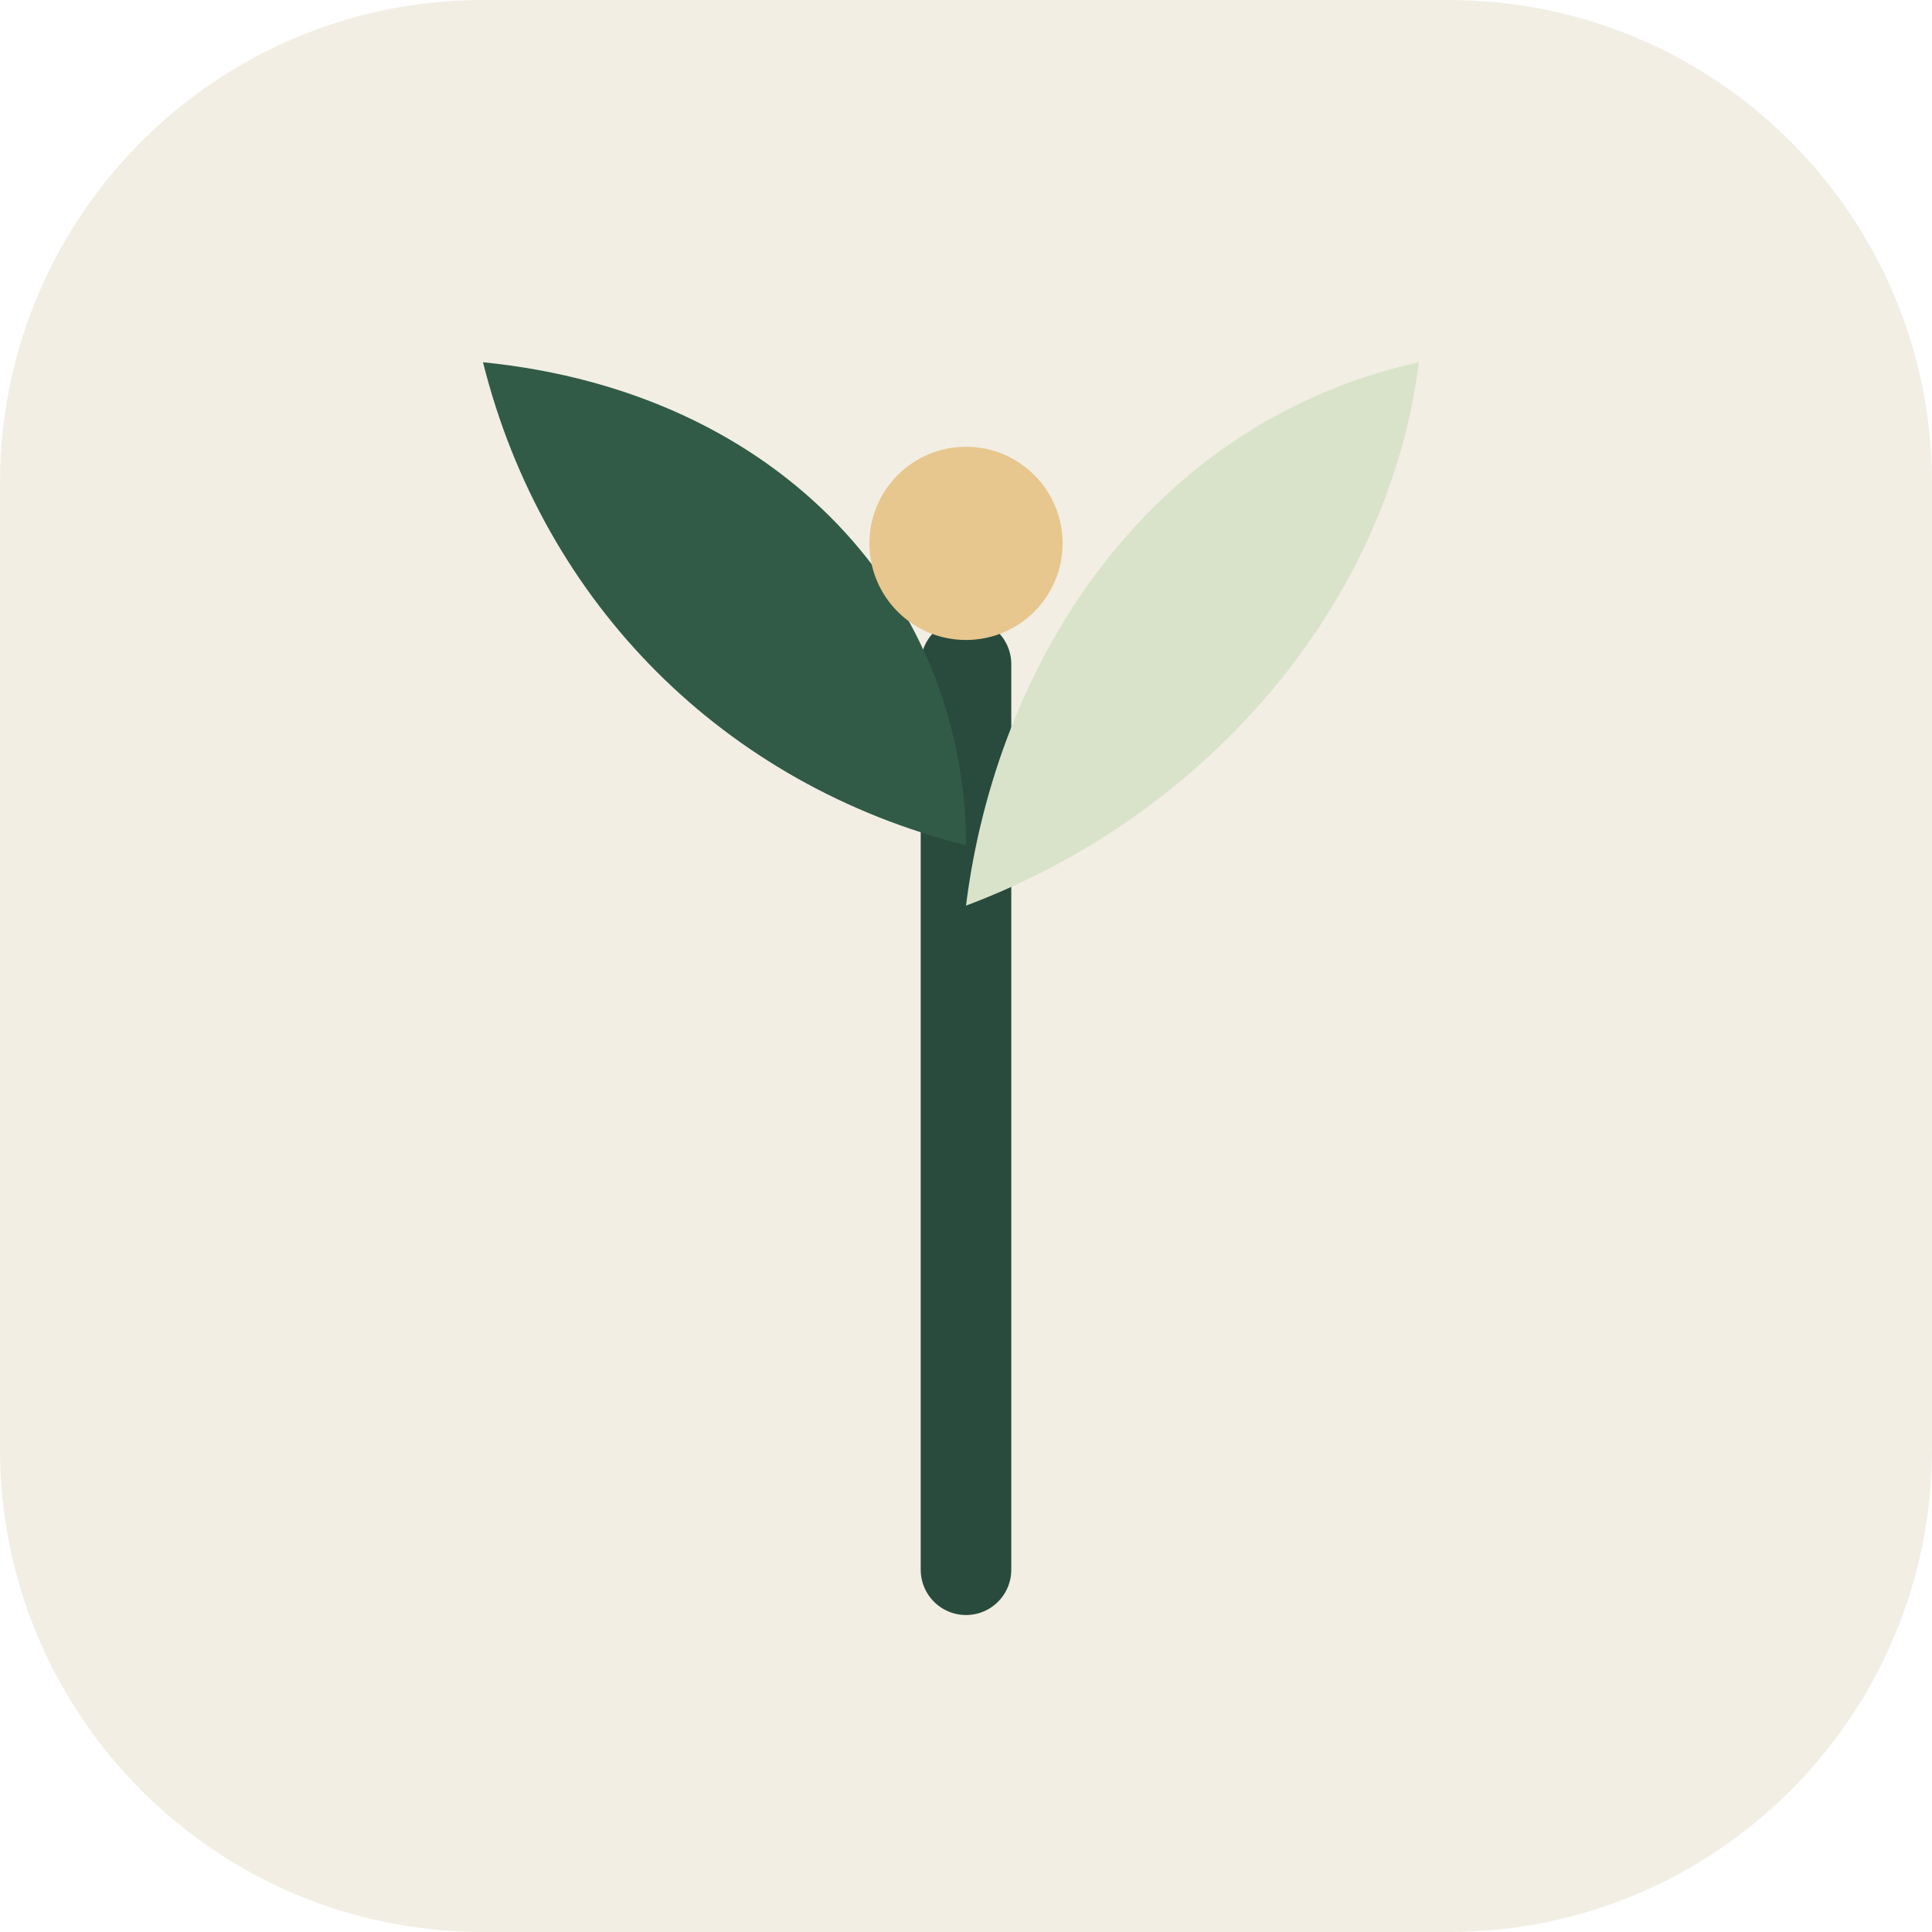
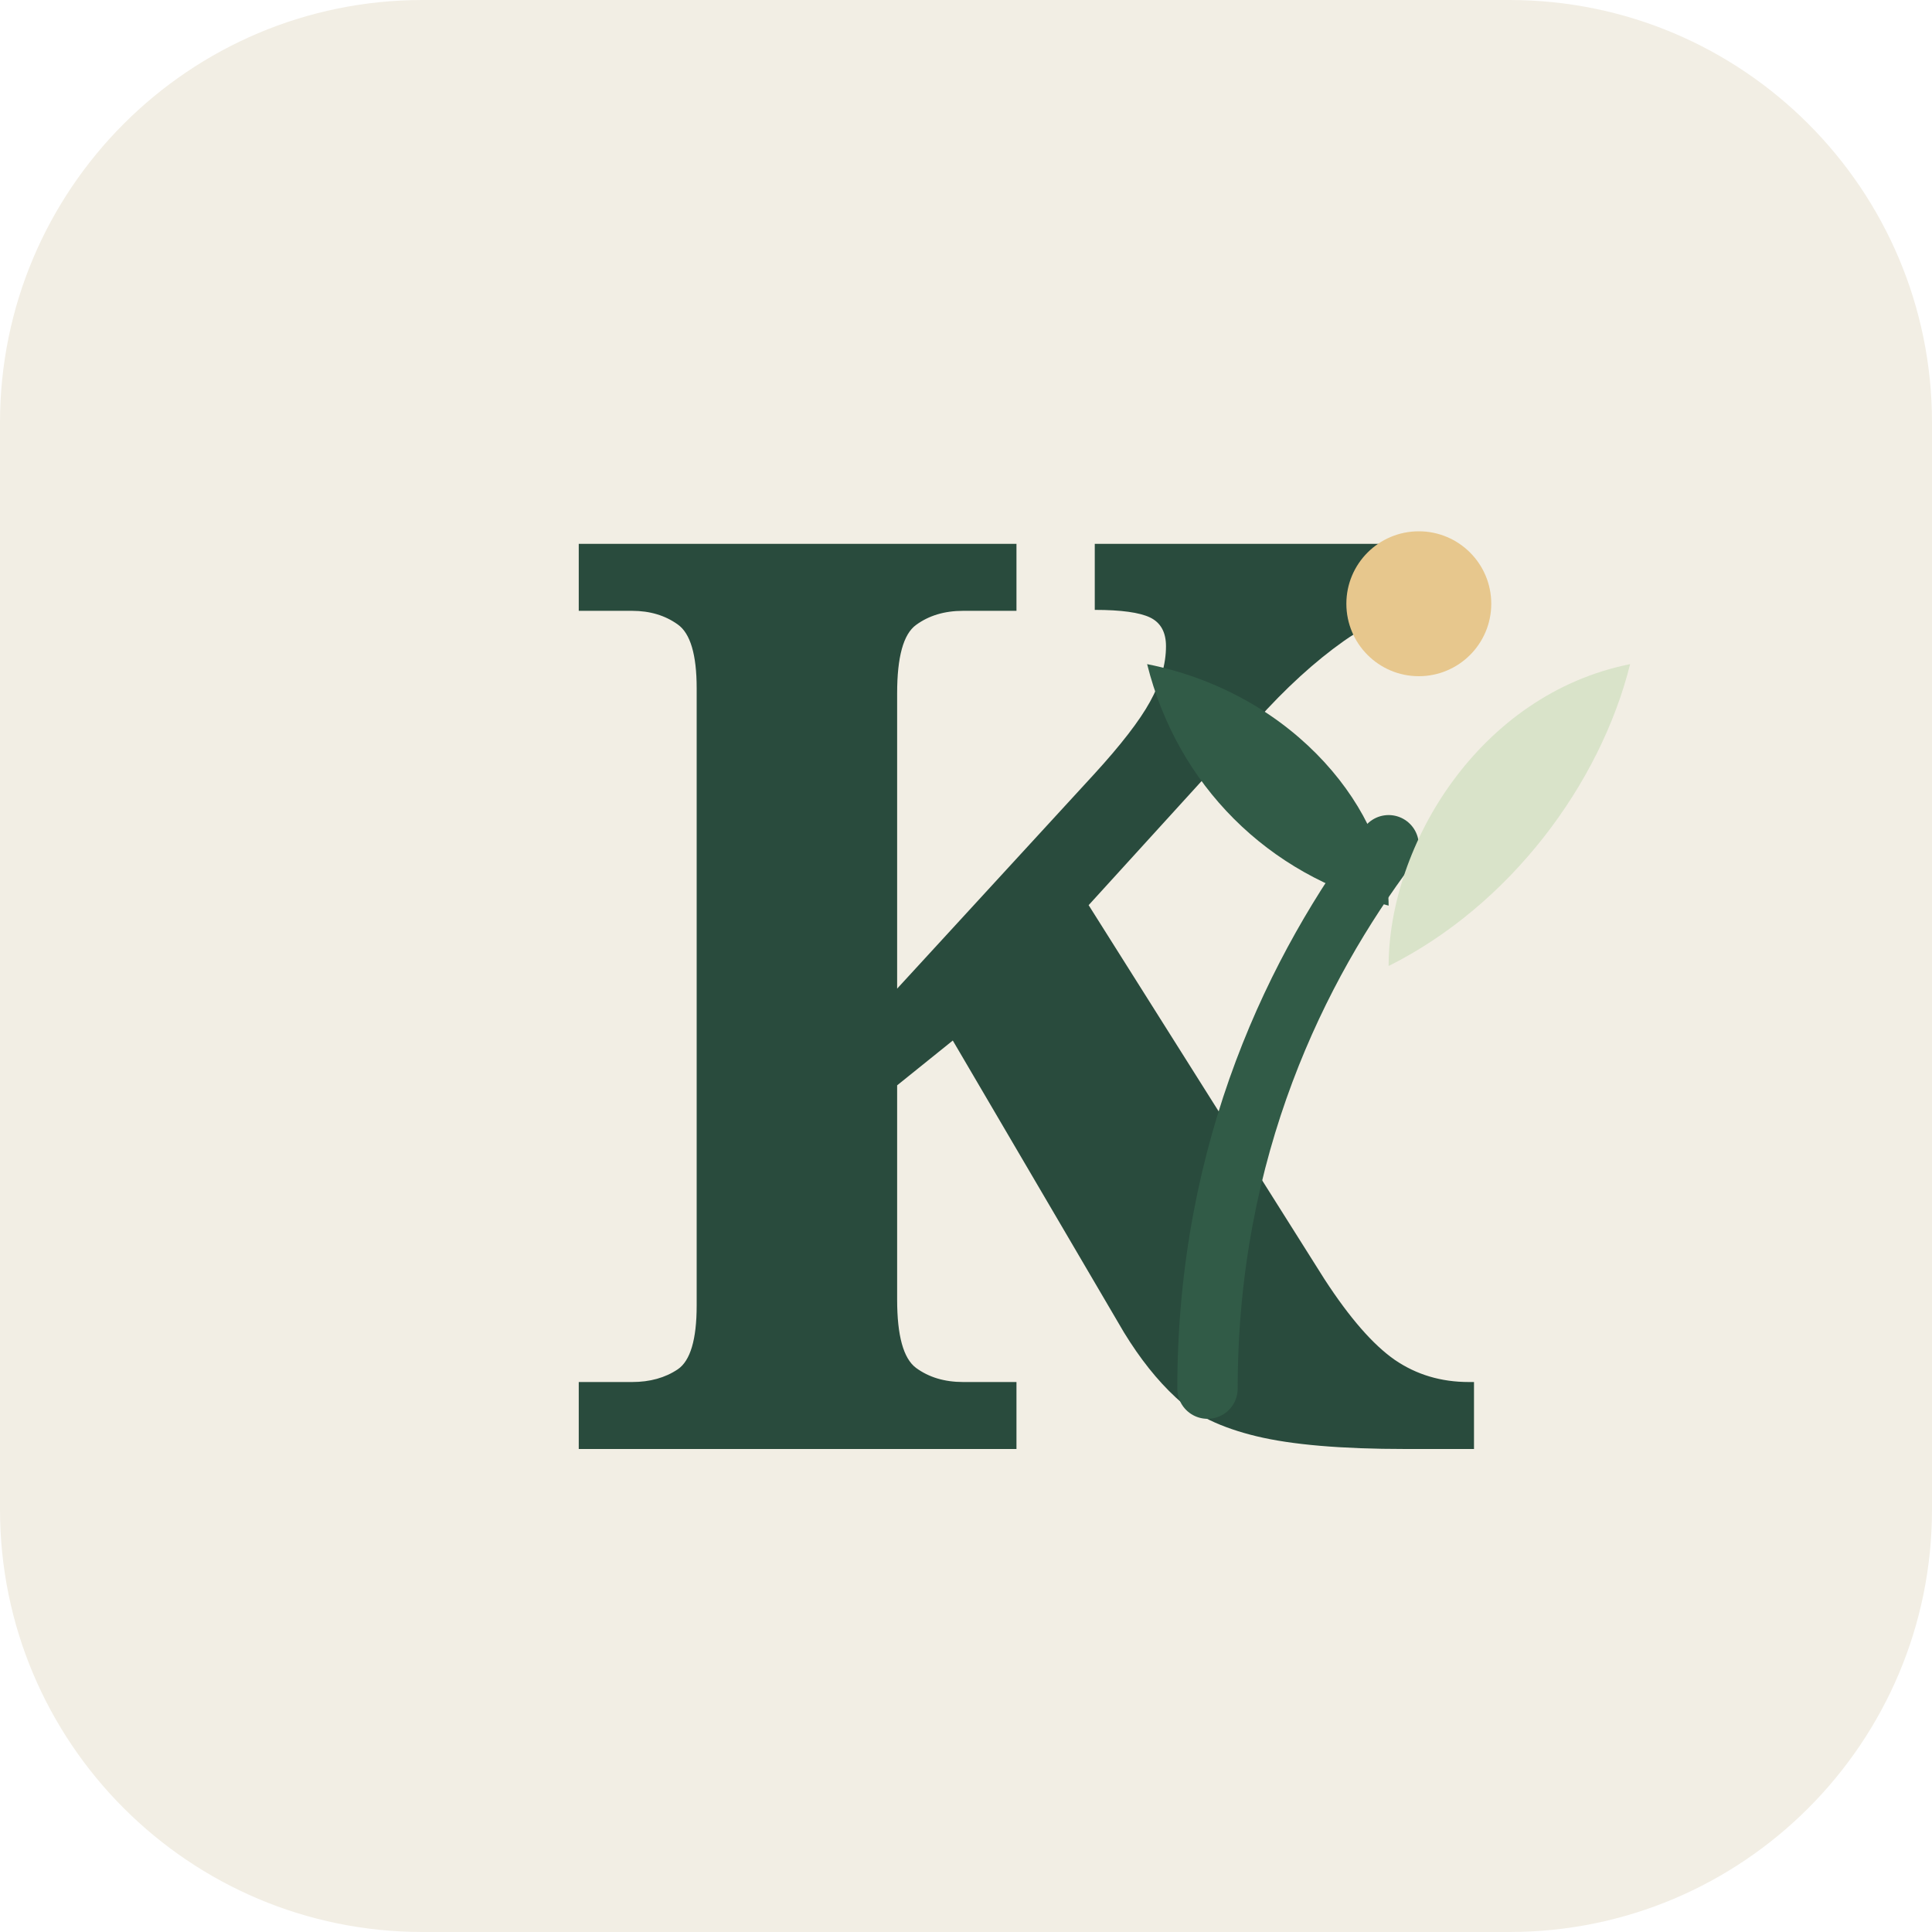
- <svg xmlns="http://www.w3.org/2000/svg" viewBox="0 0 64 64" fill="none">
-   <rect width="64" height="64" rx="16" fill="#f2eee4" />
-   <path d="M32 52c0-14 0-22 0-30" stroke="#294b3d" stroke-width="3" stroke-linecap="round" />
-   <path d="M32 28c-8-2-14-8-16-16 10 1 16 8 16 16Z" fill="#315b47" />
-   <path d="M32 30c8-3 14-10 15-18-9 2-14 10-15 18Z" fill="#d9e3c9" />
-   <circle cx="32" cy="18" r="3.2" fill="#e7c78d" />
+ <svg xmlns="http://www.w3.org/2000/svg" viewBox="0 0 64 64">
+   <rect width="64" height="64" rx="14" fill="#f2eee4" />
+   <text x="18" y="48" font-family="Georgia, serif" font-size="42" font-weight="600" fill="#294b3d">K</text>
+   <path d="M40 46c0-8 3-14 6-18" fill="none" stroke="#315b47" stroke-width="2" stroke-linecap="round" />
+   <path d="M46 30c-4-1-7-4-8-8 5 1 8 5 8 8Z" fill="#315b47" />
+   <path d="M46 32c4-2 7-6 8-10-5 1-8 6-8 10Z" fill="#d9e3c9" />
+   <circle cx="47" cy="20" r="2.4" fill="#e7c78d" />
</svg>
